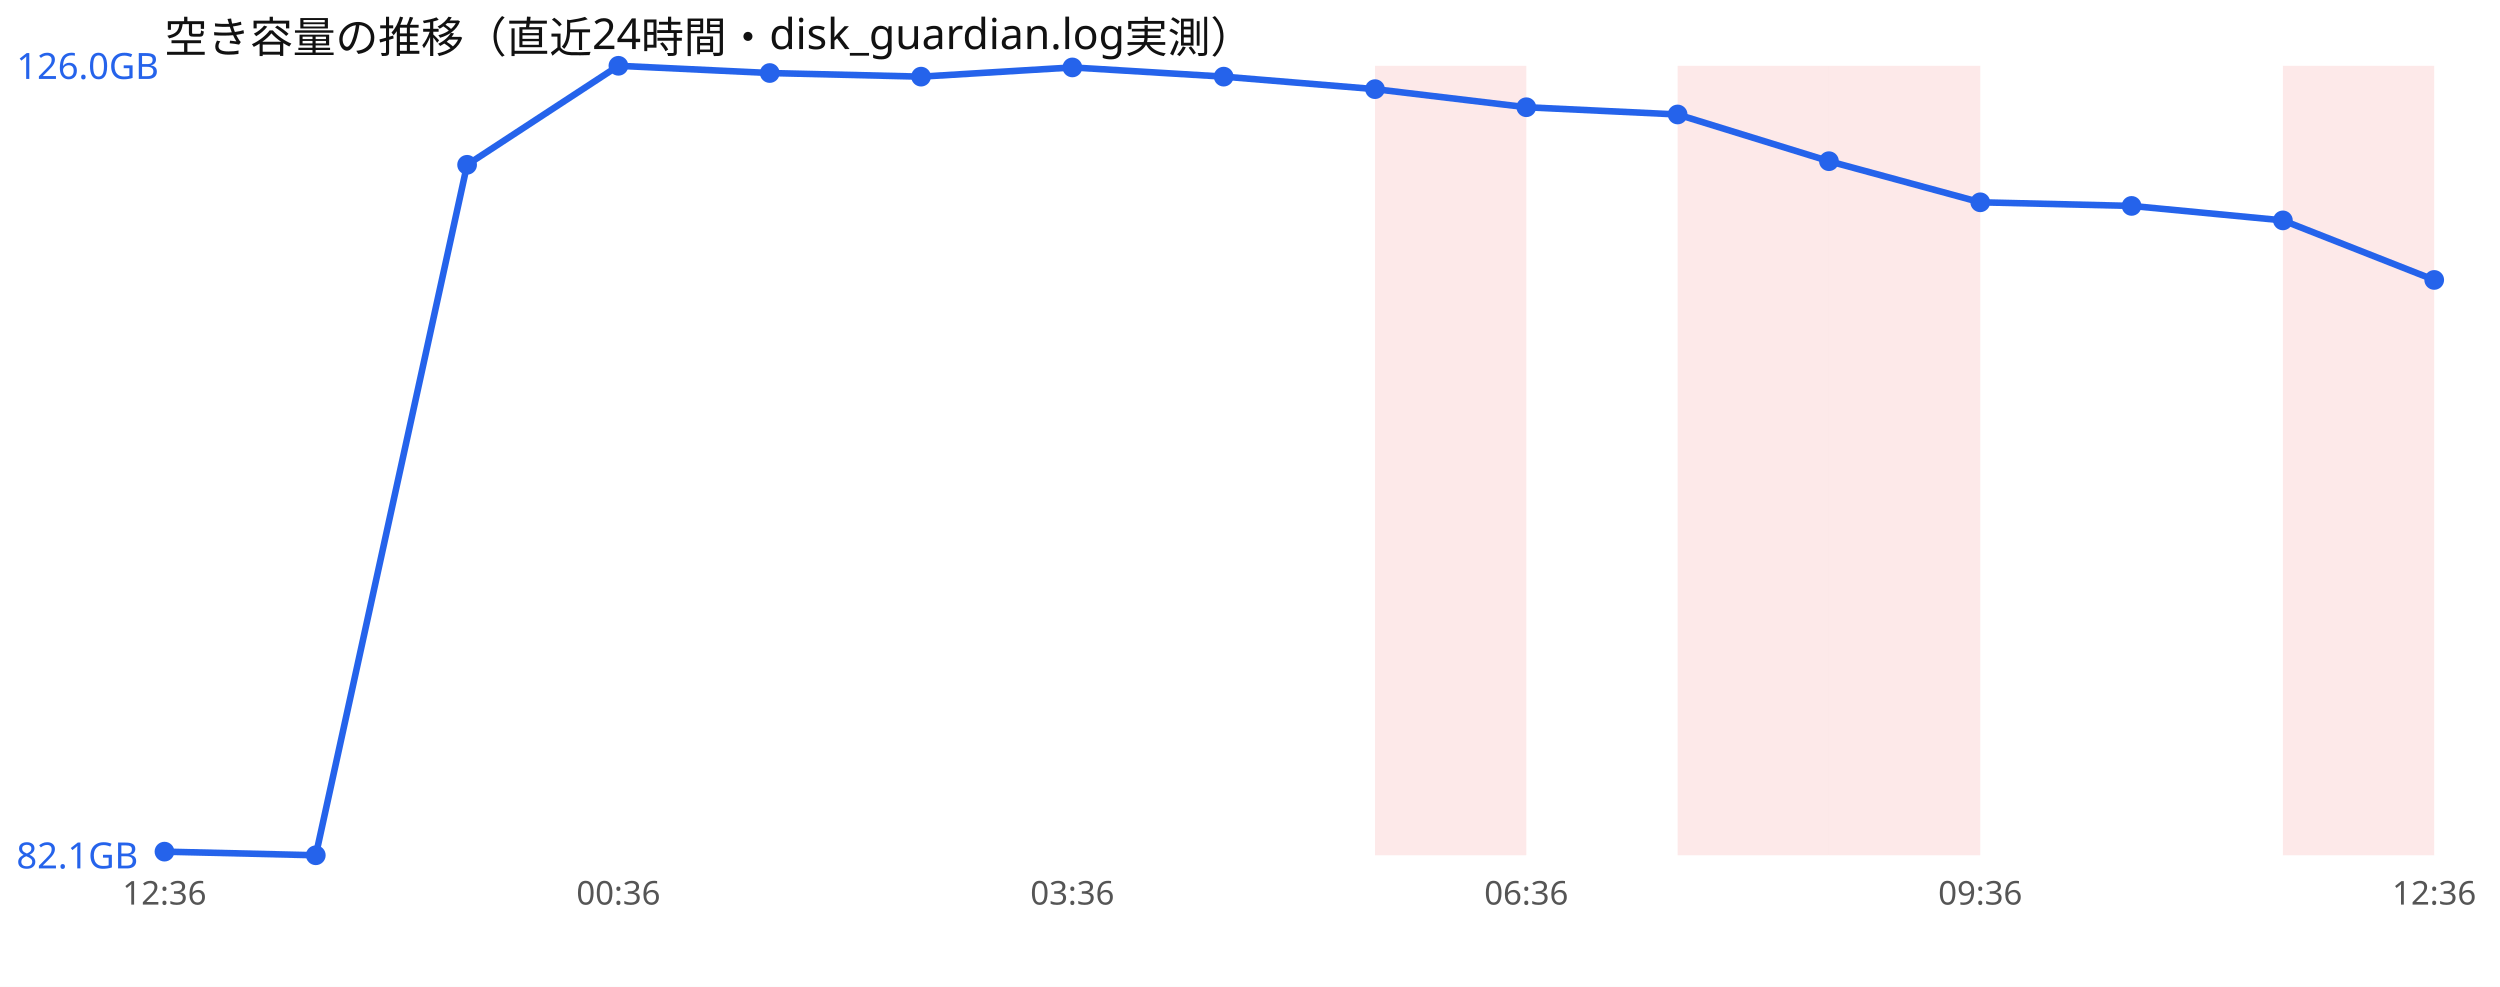
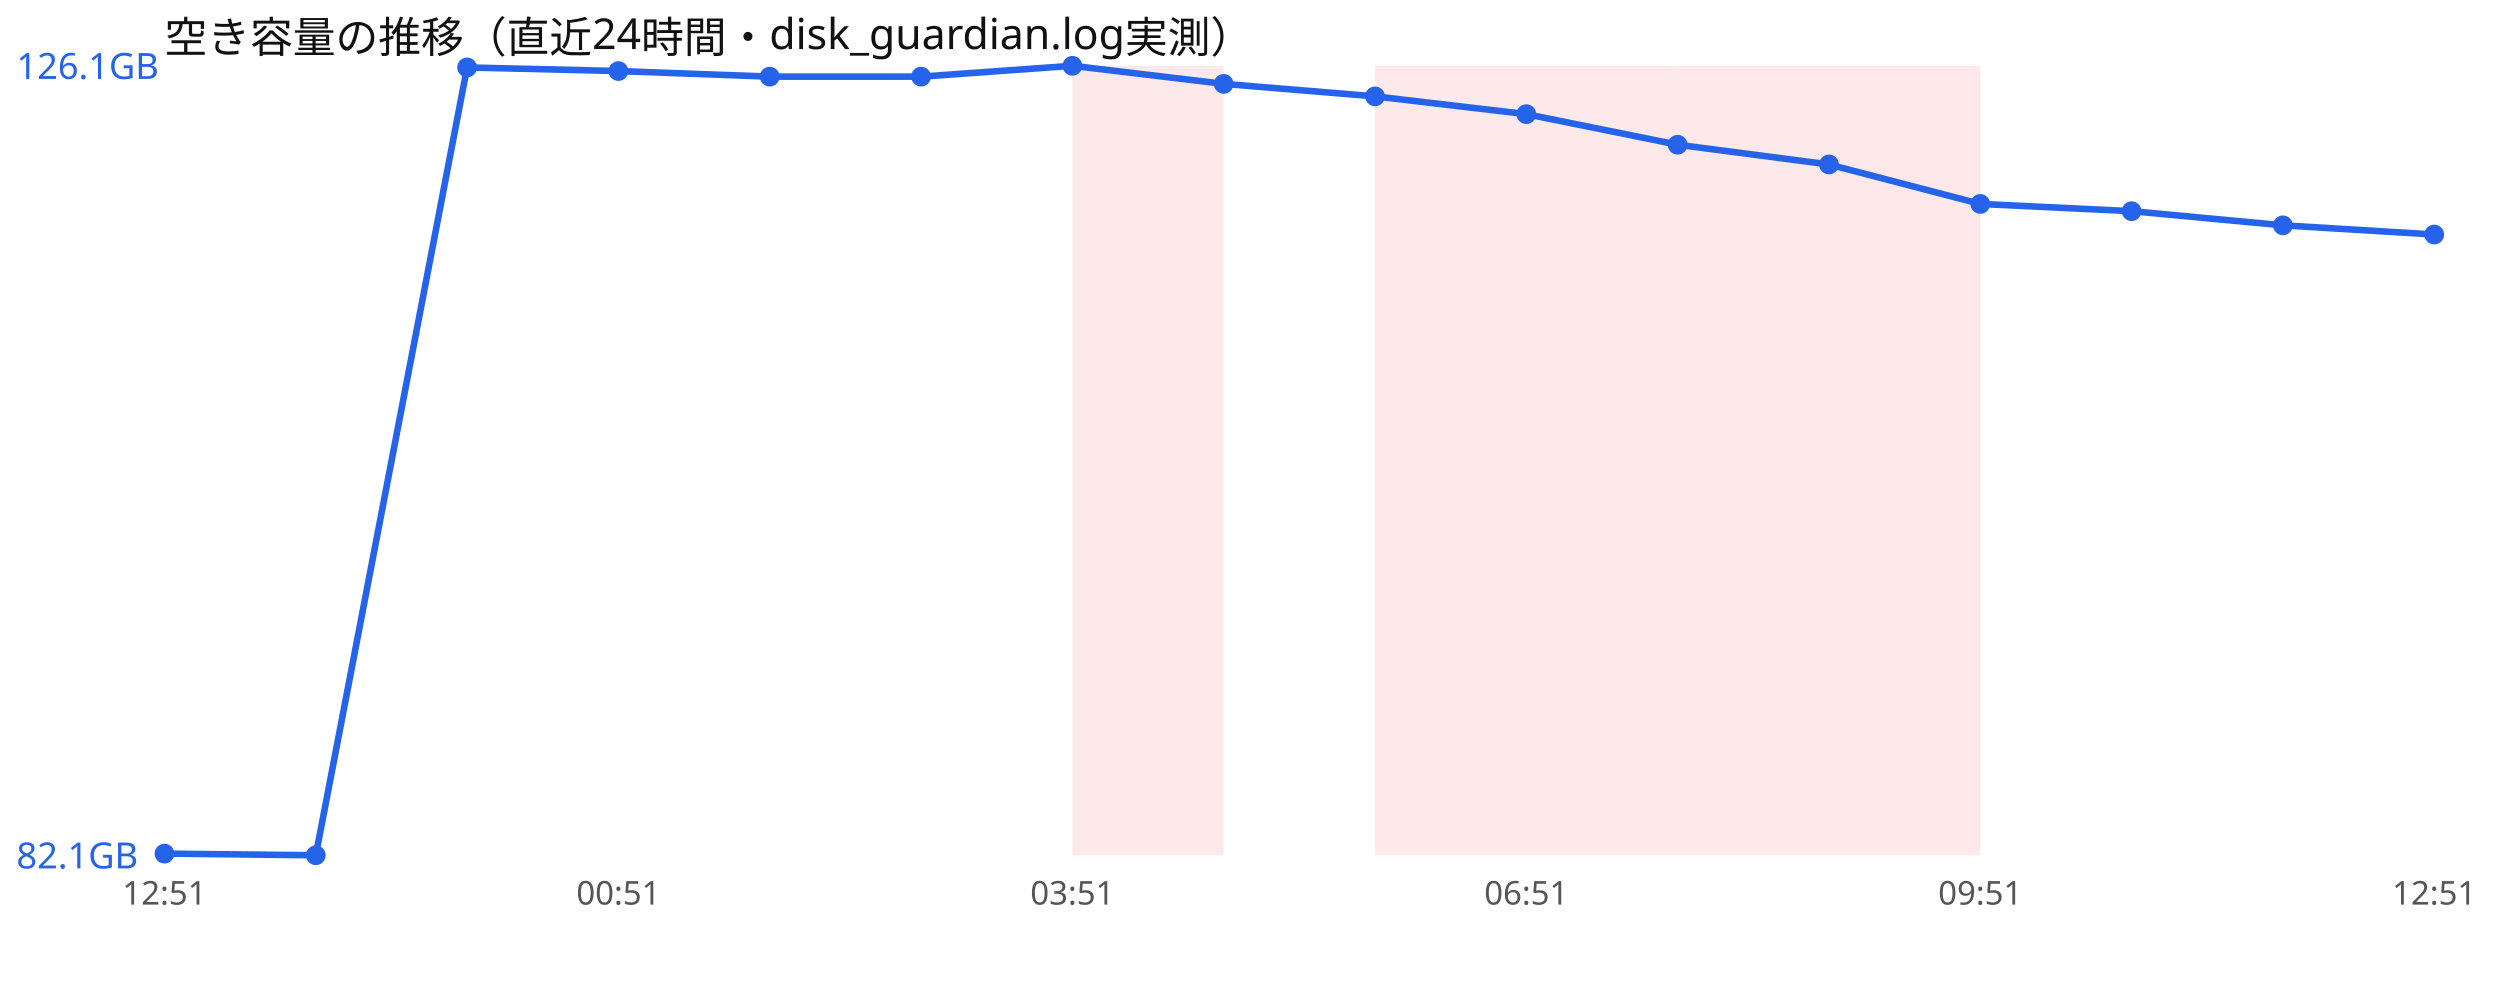
<svg xmlns="http://www.w3.org/2000/svg" width="760" height="300" viewBox="0 0 760 300" font-family="sans-serif">
  <rect width="760" height="300" fill="#ffffff" />
  <text x="50" y="16" font-size="13" fill="#111">空き容量の推移（直近24時間・disk_guardian.log実測）</text>
+   <rect x="326.0" y="20" width="46.0" height="240" fill="#ef4444" opacity="0.12" />
  <rect x="418.0" y="20" width="46.0" height="240" fill="#ef4444" opacity="0.12" />
+   <rect x="464.0" y="20" width="46.0" height="240" fill="#ef4444" opacity="0.12" />
  <rect x="510.0" y="20" width="46.0" height="240" fill="#ef4444" opacity="0.12" />
  <rect x="556.0" y="20" width="46.0" height="240" fill="#ef4444" opacity="0.12" />
-   <rect x="694.0" y="20" width="46.0" height="240" fill="#ef4444" opacity="0.12" />
-   <polyline points="50.0,258.9 96.0,260.0 142.0,50.1 188.0,20.0 234.0,22.2 280.0,23.3 326.0,20.5 372.0,23.3 418.0,27.1 464.0,32.6 510.0,34.8 556.0,49.0 602.0,61.5 648.0,62.6 694.0,67.0 740.0,85.1" fill="none" stroke="#2563eb" stroke-width="2" />
-   <circle cx="50.0" cy="258.9" r="3" fill="#2563eb" />
+   <polyline points="50.0,259.5 96.0,260.0 142.0,20.5 188.0,21.6 234.0,23.3 280.0,23.3 326.0,20.0 372.0,25.5 418.0,29.3 464.0,34.7 510.0,44.0 556.0,50.0 602.0,62.0 648.0,64.2 694.0,68.5 740.0,71.3" fill="none" stroke="#2563eb" stroke-width="2" />
+   <circle cx="50.0" cy="259.5" r="3" fill="#2563eb" />
  <circle cx="96.0" cy="260.0" r="3" fill="#2563eb" />
-   <circle cx="142.0" cy="50.1" r="3" fill="#2563eb" />
-   <circle cx="188.0" cy="20.0" r="3" fill="#2563eb" />
-   <circle cx="234.0" cy="22.2" r="3" fill="#2563eb" />
+   <circle cx="142.0" cy="20.5" r="3" fill="#2563eb" />
+   <circle cx="188.0" cy="21.6" r="3" fill="#2563eb" />
+   <circle cx="234.0" cy="23.3" r="3" fill="#2563eb" />
  <circle cx="280.0" cy="23.3" r="3" fill="#2563eb" />
-   <circle cx="326.0" cy="20.5" r="3" fill="#2563eb" />
-   <circle cx="372.0" cy="23.3" r="3" fill="#2563eb" />
-   <circle cx="418.0" cy="27.1" r="3" fill="#2563eb" />
-   <circle cx="464.0" cy="32.6" r="3" fill="#2563eb" />
-   <circle cx="510.0" cy="34.8" r="3" fill="#2563eb" />
-   <circle cx="556.0" cy="49.0" r="3" fill="#2563eb" />
-   <circle cx="602.0" cy="61.5" r="3" fill="#2563eb" />
-   <circle cx="648.0" cy="62.6" r="3" fill="#2563eb" />
-   <circle cx="694.0" cy="67.0" r="3" fill="#2563eb" />
-   <circle cx="740.0" cy="85.1" r="3" fill="#2563eb" />
-   <text x="5" y="24.0" font-size="11" fill="#2563eb">126.0GB</text>
+   <circle cx="326.0" cy="20.0" r="3" fill="#2563eb" />
+   <circle cx="372.0" cy="25.5" r="3" fill="#2563eb" />
+   <circle cx="418.0" cy="29.3" r="3" fill="#2563eb" />
+   <circle cx="464.0" cy="34.7" r="3" fill="#2563eb" />
+   <circle cx="510.0" cy="44.0" r="3" fill="#2563eb" />
+   <circle cx="556.0" cy="50.0" r="3" fill="#2563eb" />
+   <circle cx="602.0" cy="62.0" r="3" fill="#2563eb" />
+   <circle cx="648.0" cy="64.2" r="3" fill="#2563eb" />
+   <circle cx="694.0" cy="68.5" r="3" fill="#2563eb" />
+   <circle cx="740.0" cy="71.3" r="3" fill="#2563eb" />
+   <text x="5" y="24.0" font-size="11" fill="#2563eb">126.1GB</text>
  <text x="5" y="264.0" font-size="11" fill="#2563eb">82.1GB</text>
-   <text x="50.0" y="275" font-size="10" fill="#555" text-anchor="middle">12:36</text>
-   <text x="188.0" y="275" font-size="10" fill="#555" text-anchor="middle">00:36</text>
-   <text x="326.0" y="275" font-size="10" fill="#555" text-anchor="middle">03:36</text>
-   <text x="464.0" y="275" font-size="10" fill="#555" text-anchor="middle">06:36</text>
-   <text x="602.0" y="275" font-size="10" fill="#555" text-anchor="middle">09:36</text>
-   <text x="740.0" y="275" font-size="10" fill="#555" text-anchor="middle">12:36</text>
+   <text x="50.0" y="275" font-size="10" fill="#555" text-anchor="middle">12:51</text>
+   <text x="188.0" y="275" font-size="10" fill="#555" text-anchor="middle">00:51</text>
+   <text x="326.0" y="275" font-size="10" fill="#555" text-anchor="middle">03:51</text>
+   <text x="464.0" y="275" font-size="10" fill="#555" text-anchor="middle">06:51</text>
+   <text x="602.0" y="275" font-size="10" fill="#555" text-anchor="middle">09:51</text>
+   <text x="740.0" y="275" font-size="10" fill="#555" text-anchor="middle">12:51</text>
</svg>
